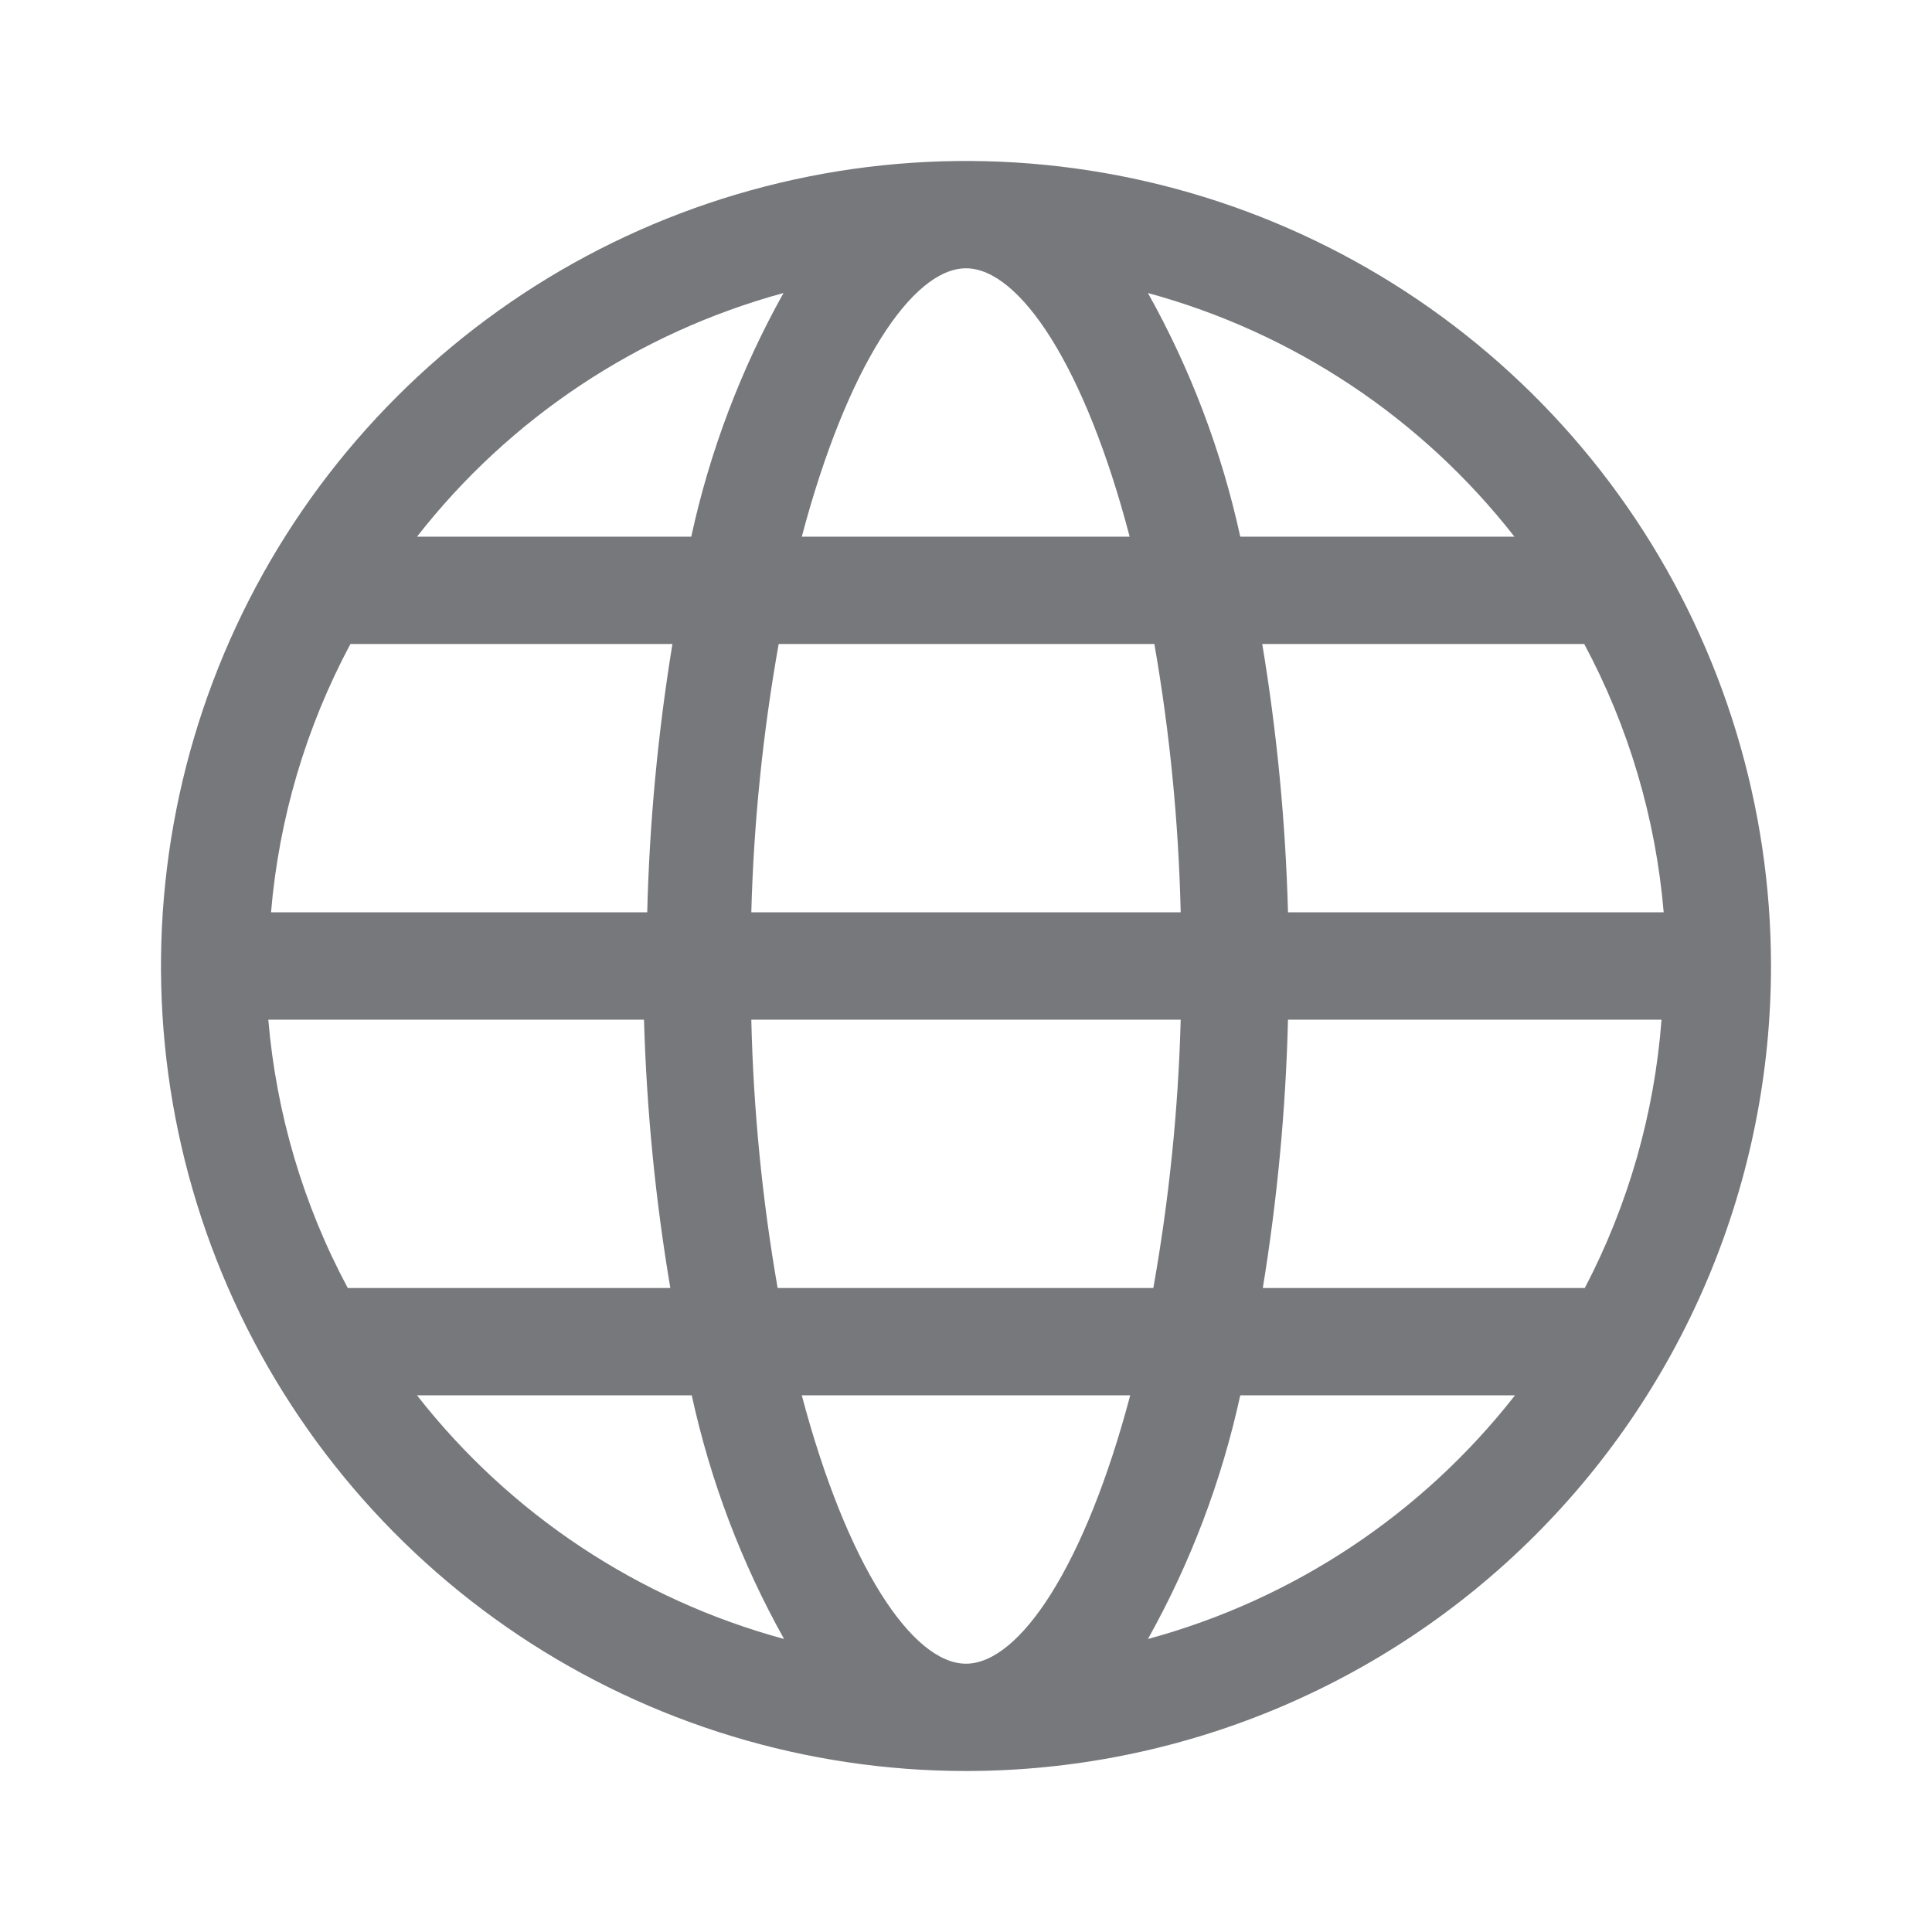
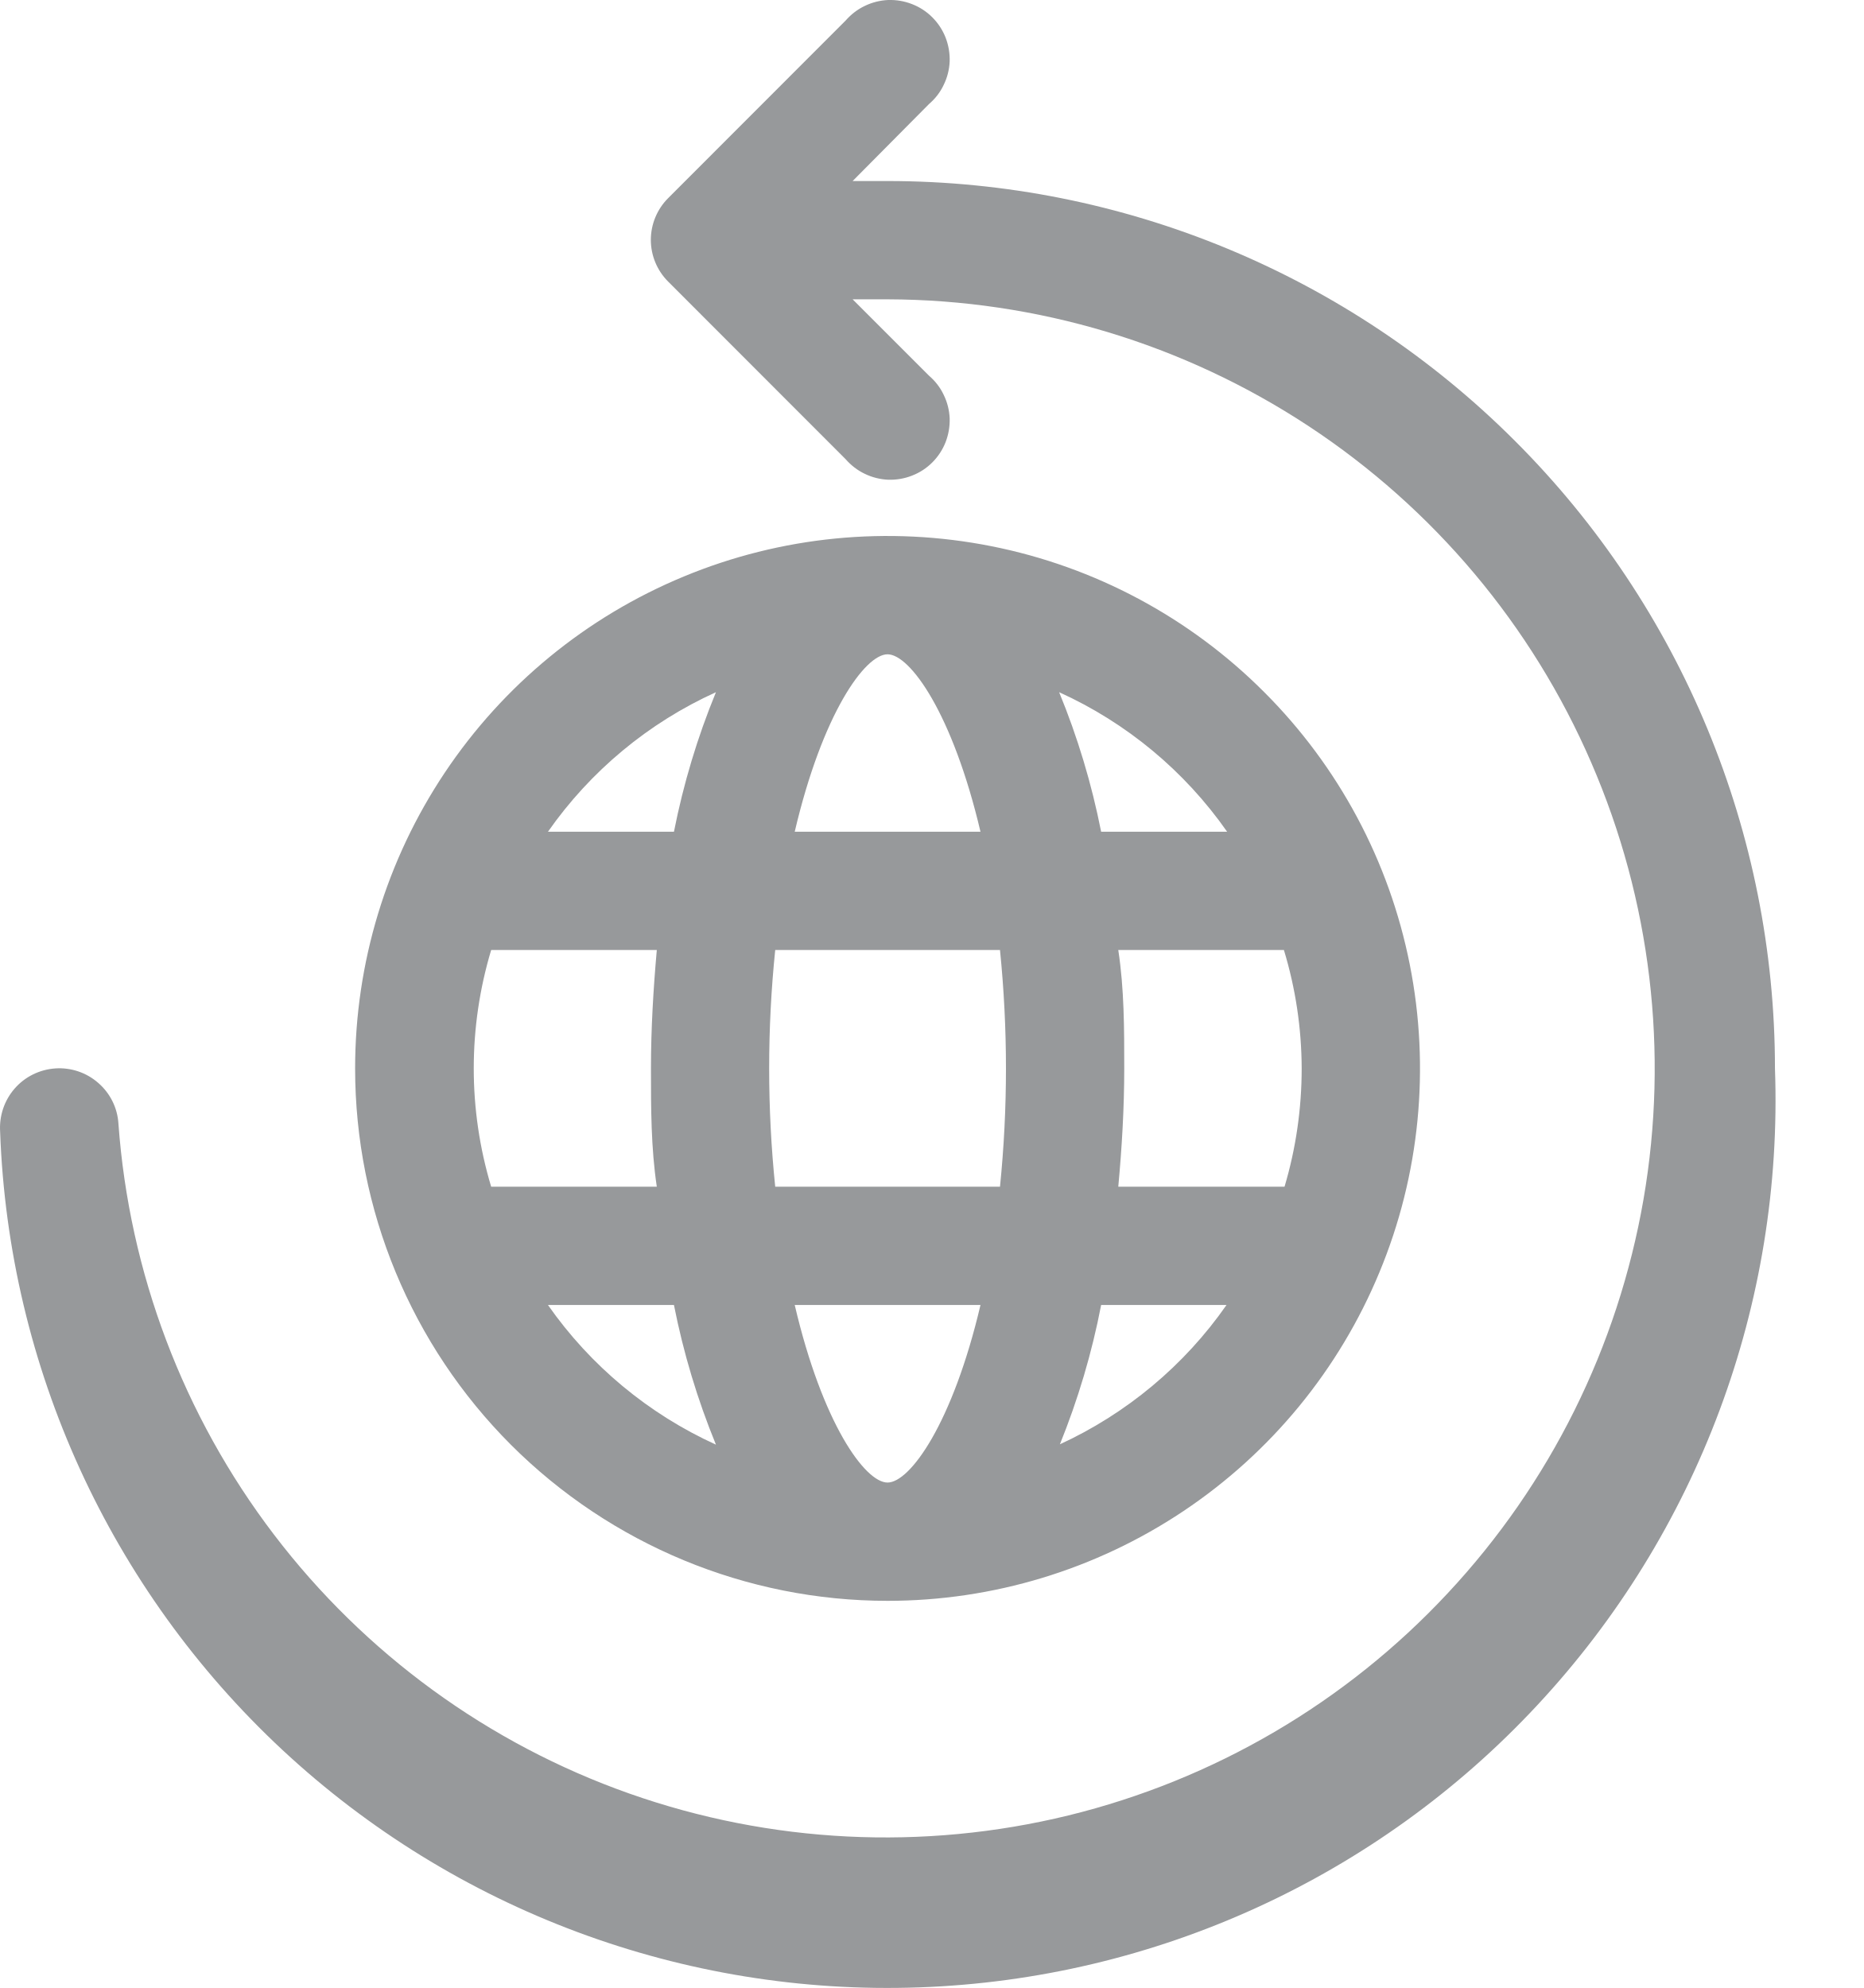
- <svg xmlns="http://www.w3.org/2000/svg" fill="none" viewBox="0 0 24 24">
-   <path d="M12 -1.90735e-05C18.627 -1.90735e-05 24 5.373 24 12C24 18.627 18.627 24 12 24C5.373 24 0 18.627 0 12C0 5.373 5.373 -1.90735e-05 12 -1.90735e-05Z" />
-   <path d="M12 22C10.022 22 8.089 21.413 6.444 20.315C4.8 19.216 3.518 17.654 2.761 15.827C2.004 14 1.806 11.989 2.192 10.049C2.578 8.109 3.53 6.327 4.929 4.929C6.327 3.53 8.109 2.578 10.049 2.192C11.989 1.806 14 2.004 15.827 2.761C17.654 3.518 19.216 4.8 20.315 6.444C21.413 8.089 22 10.022 22 12C22 14.652 20.946 17.196 19.071 19.071C17.196 20.946 14.652 22 12 22ZM19.68 8H15.68C15.863 9.102 15.97 10.216 16 11.333H20.667C20.568 10.167 20.233 9.032 19.68 8ZM12 3.333C11.333 3.333 10.52 4.553 9.96 6.667H14.033C13.48 4.553 12.667 3.333 12 3.333ZM9.673 8C9.477 9.101 9.363 10.215 9.333 11.333H14.667C14.641 10.216 14.532 9.101 14.34 8H9.673ZM3.373 11.333H8.04C8.068 10.216 8.173 9.103 8.353 8H4.353C3.801 9.032 3.465 10.167 3.367 11.333H3.373ZM4.327 16H8.327C8.141 14.898 8.032 13.784 8 12.667H3.333C3.432 13.833 3.767 14.968 4.32 16H4.327ZM12 20.667C12.667 20.667 13.48 19.447 14.04 17.333H9.96C10.52 19.447 11.333 20.667 12 20.667ZM14.327 16C14.523 14.899 14.637 13.785 14.667 12.667H9.333C9.359 13.784 9.468 14.899 9.66 16H14.327ZM16 12.667C15.972 13.784 15.867 14.897 15.687 16H19.687C20.228 14.965 20.552 13.831 20.64 12.667H16ZM18.827 17.333H15.407C15.176 18.393 14.79 19.413 14.26 20.36C16.067 19.87 17.667 18.808 18.82 17.333H18.827ZM9.74 20.36C9.21 19.413 8.824 18.393 8.593 17.333H5.18C6.333 18.808 7.933 19.87 9.74 20.36ZM5.18 6.667H8.587C8.817 5.607 9.204 4.587 9.733 3.64C7.929 4.131 6.331 5.193 5.18 6.667ZM14.26 3.64C14.79 4.587 15.176 5.607 15.407 6.667H18.813C17.662 5.193 16.065 4.131 14.26 3.64Z" fill="#76787B" />
+ <svg xmlns="http://www.w3.org/2000/svg" viewBox="0 0 15 16" fill="none">
+   <path d="M7.143 12.884C7.991 12.884 8.819 12.633 9.524 12.162C10.229 11.691 10.778 11.022 11.102 10.239C11.427 9.456 11.511 8.594 11.346 7.763C11.181 6.931 10.773 6.168 10.173 5.569C9.574 4.969 8.81 4.561 7.979 4.396C7.148 4.231 6.286 4.315 5.503 4.64C4.72 4.964 4.051 5.513 3.58 6.218C3.109 6.923 2.858 7.751 2.858 8.599C2.858 9.735 3.309 10.825 4.113 11.629C4.917 12.432 6.007 12.884 7.143 12.884ZM7.143 5.266C7.324 5.266 7.667 5.742 7.891 6.694H6.396C6.619 5.742 6.962 5.266 7.143 5.266ZM8.048 7.646C8.112 8.28 8.112 8.918 8.048 9.551H6.239C6.174 8.918 6.174 8.28 6.239 7.646H8.048ZM10.476 8.599C10.476 8.921 10.43 9.242 10.338 9.551H9C9.029 9.237 9.048 8.918 9.048 8.599C9.048 8.28 9.048 7.961 9 7.646H10.333C10.427 7.955 10.475 8.276 10.476 8.599ZM7.143 11.932C6.962 11.932 6.619 11.456 6.396 10.503H7.891C7.667 11.456 7.324 11.932 7.143 11.932ZM5.286 9.551H3.953C3.766 8.93 3.766 8.268 3.953 7.646H5.286C5.258 7.961 5.239 8.28 5.239 8.599C5.239 8.918 5.239 9.237 5.286 9.551ZM4.415 10.503H5.424C5.5 10.888 5.613 11.264 5.762 11.627C5.219 11.38 4.752 10.992 4.41 10.503H4.415ZM8.529 11.627C8.676 11.264 8.788 10.888 8.862 10.503H9.871C9.531 10.991 9.065 11.379 8.524 11.627H8.529ZM9.876 6.694H8.862C8.786 6.309 8.673 5.933 8.524 5.571C9.067 5.817 9.534 6.205 9.876 6.694ZM5.762 5.571C5.613 5.933 5.5 6.309 5.424 6.694H4.41C4.752 6.205 5.219 5.817 5.762 5.571ZM14.285 8.599C14.353 10.493 13.665 12.336 12.373 13.723C11.082 15.111 9.292 15.928 7.398 15.995C5.504 16.063 3.66 15.375 2.273 14.084C0.886 12.792 0.069 11.002 0.001 9.108C-0.003 9.046 0.005 8.983 0.025 8.923C0.045 8.864 0.076 8.809 0.117 8.762C0.2 8.666 0.318 8.608 0.444 8.599C0.57 8.59 0.695 8.632 0.79 8.715C0.886 8.798 0.945 8.915 0.953 9.042C1.04 10.243 1.475 11.393 2.205 12.351C2.935 13.309 3.929 14.034 5.065 14.435C6.201 14.836 7.429 14.897 8.599 14.611C9.77 14.324 10.831 13.703 11.652 12.822C12.475 11.941 13.021 10.84 13.227 9.653C13.432 8.466 13.286 7.244 12.807 6.139C12.329 5.033 11.538 4.092 10.531 3.429C9.525 2.767 8.348 2.412 7.143 2.409H6.862L7.476 3.023C7.526 3.066 7.567 3.118 7.595 3.178C7.624 3.237 7.64 3.301 7.643 3.366C7.645 3.432 7.634 3.497 7.61 3.559C7.586 3.62 7.55 3.675 7.503 3.722C7.457 3.768 7.402 3.804 7.34 3.828C7.279 3.852 7.214 3.863 7.148 3.861C7.083 3.858 7.018 3.842 6.959 3.813C6.9 3.785 6.848 3.744 6.805 3.695L5.377 2.266C5.288 2.177 5.238 2.056 5.238 1.931C5.238 1.805 5.288 1.684 5.377 1.595L6.805 0.166C6.848 0.117 6.9 0.076 6.959 0.048C7.018 0.019 7.083 0.003 7.148 0C7.214 -0.002 7.279 0.009 7.34 0.033C7.402 0.057 7.457 0.093 7.503 0.139C7.55 0.186 7.586 0.241 7.61 0.302C7.634 0.364 7.645 0.429 7.643 0.495C7.64 0.56 7.624 0.624 7.595 0.683C7.567 0.743 7.526 0.795 7.476 0.838L6.862 1.457H7.143C9.037 1.457 10.854 2.209 12.193 3.549C13.533 4.888 14.285 6.705 14.285 8.599Z" fill="#97999B" />
</svg>
